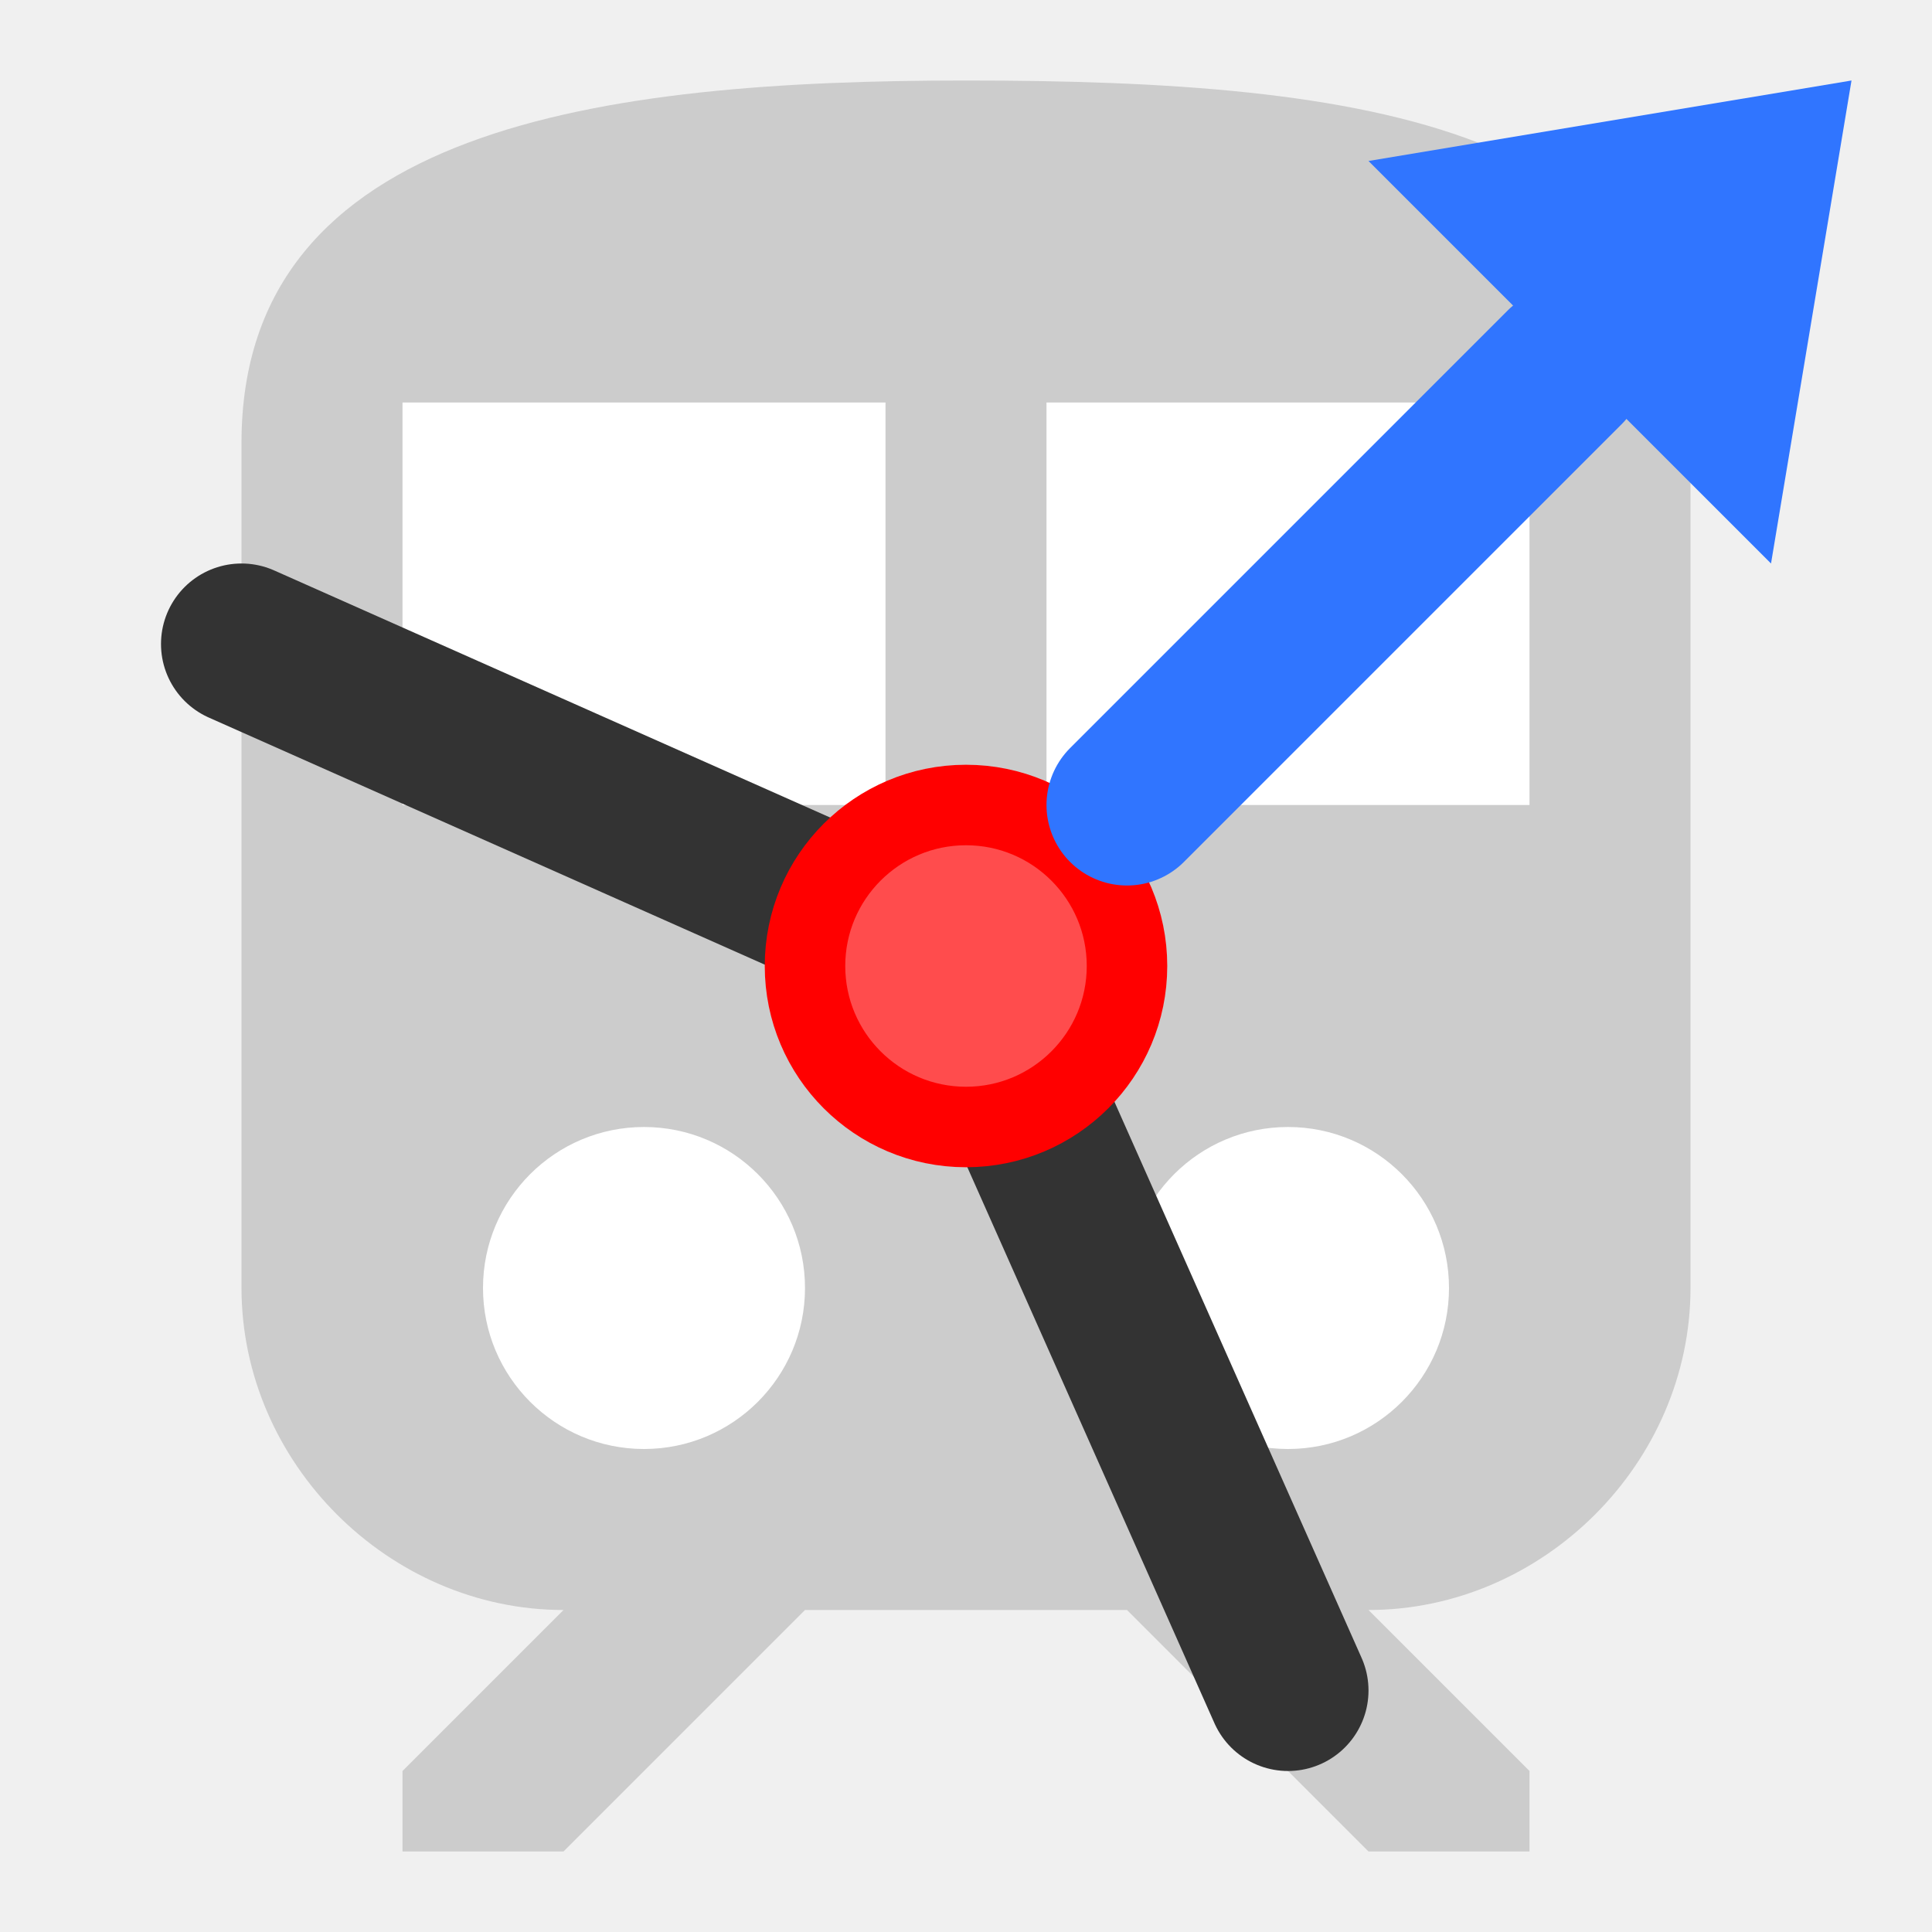
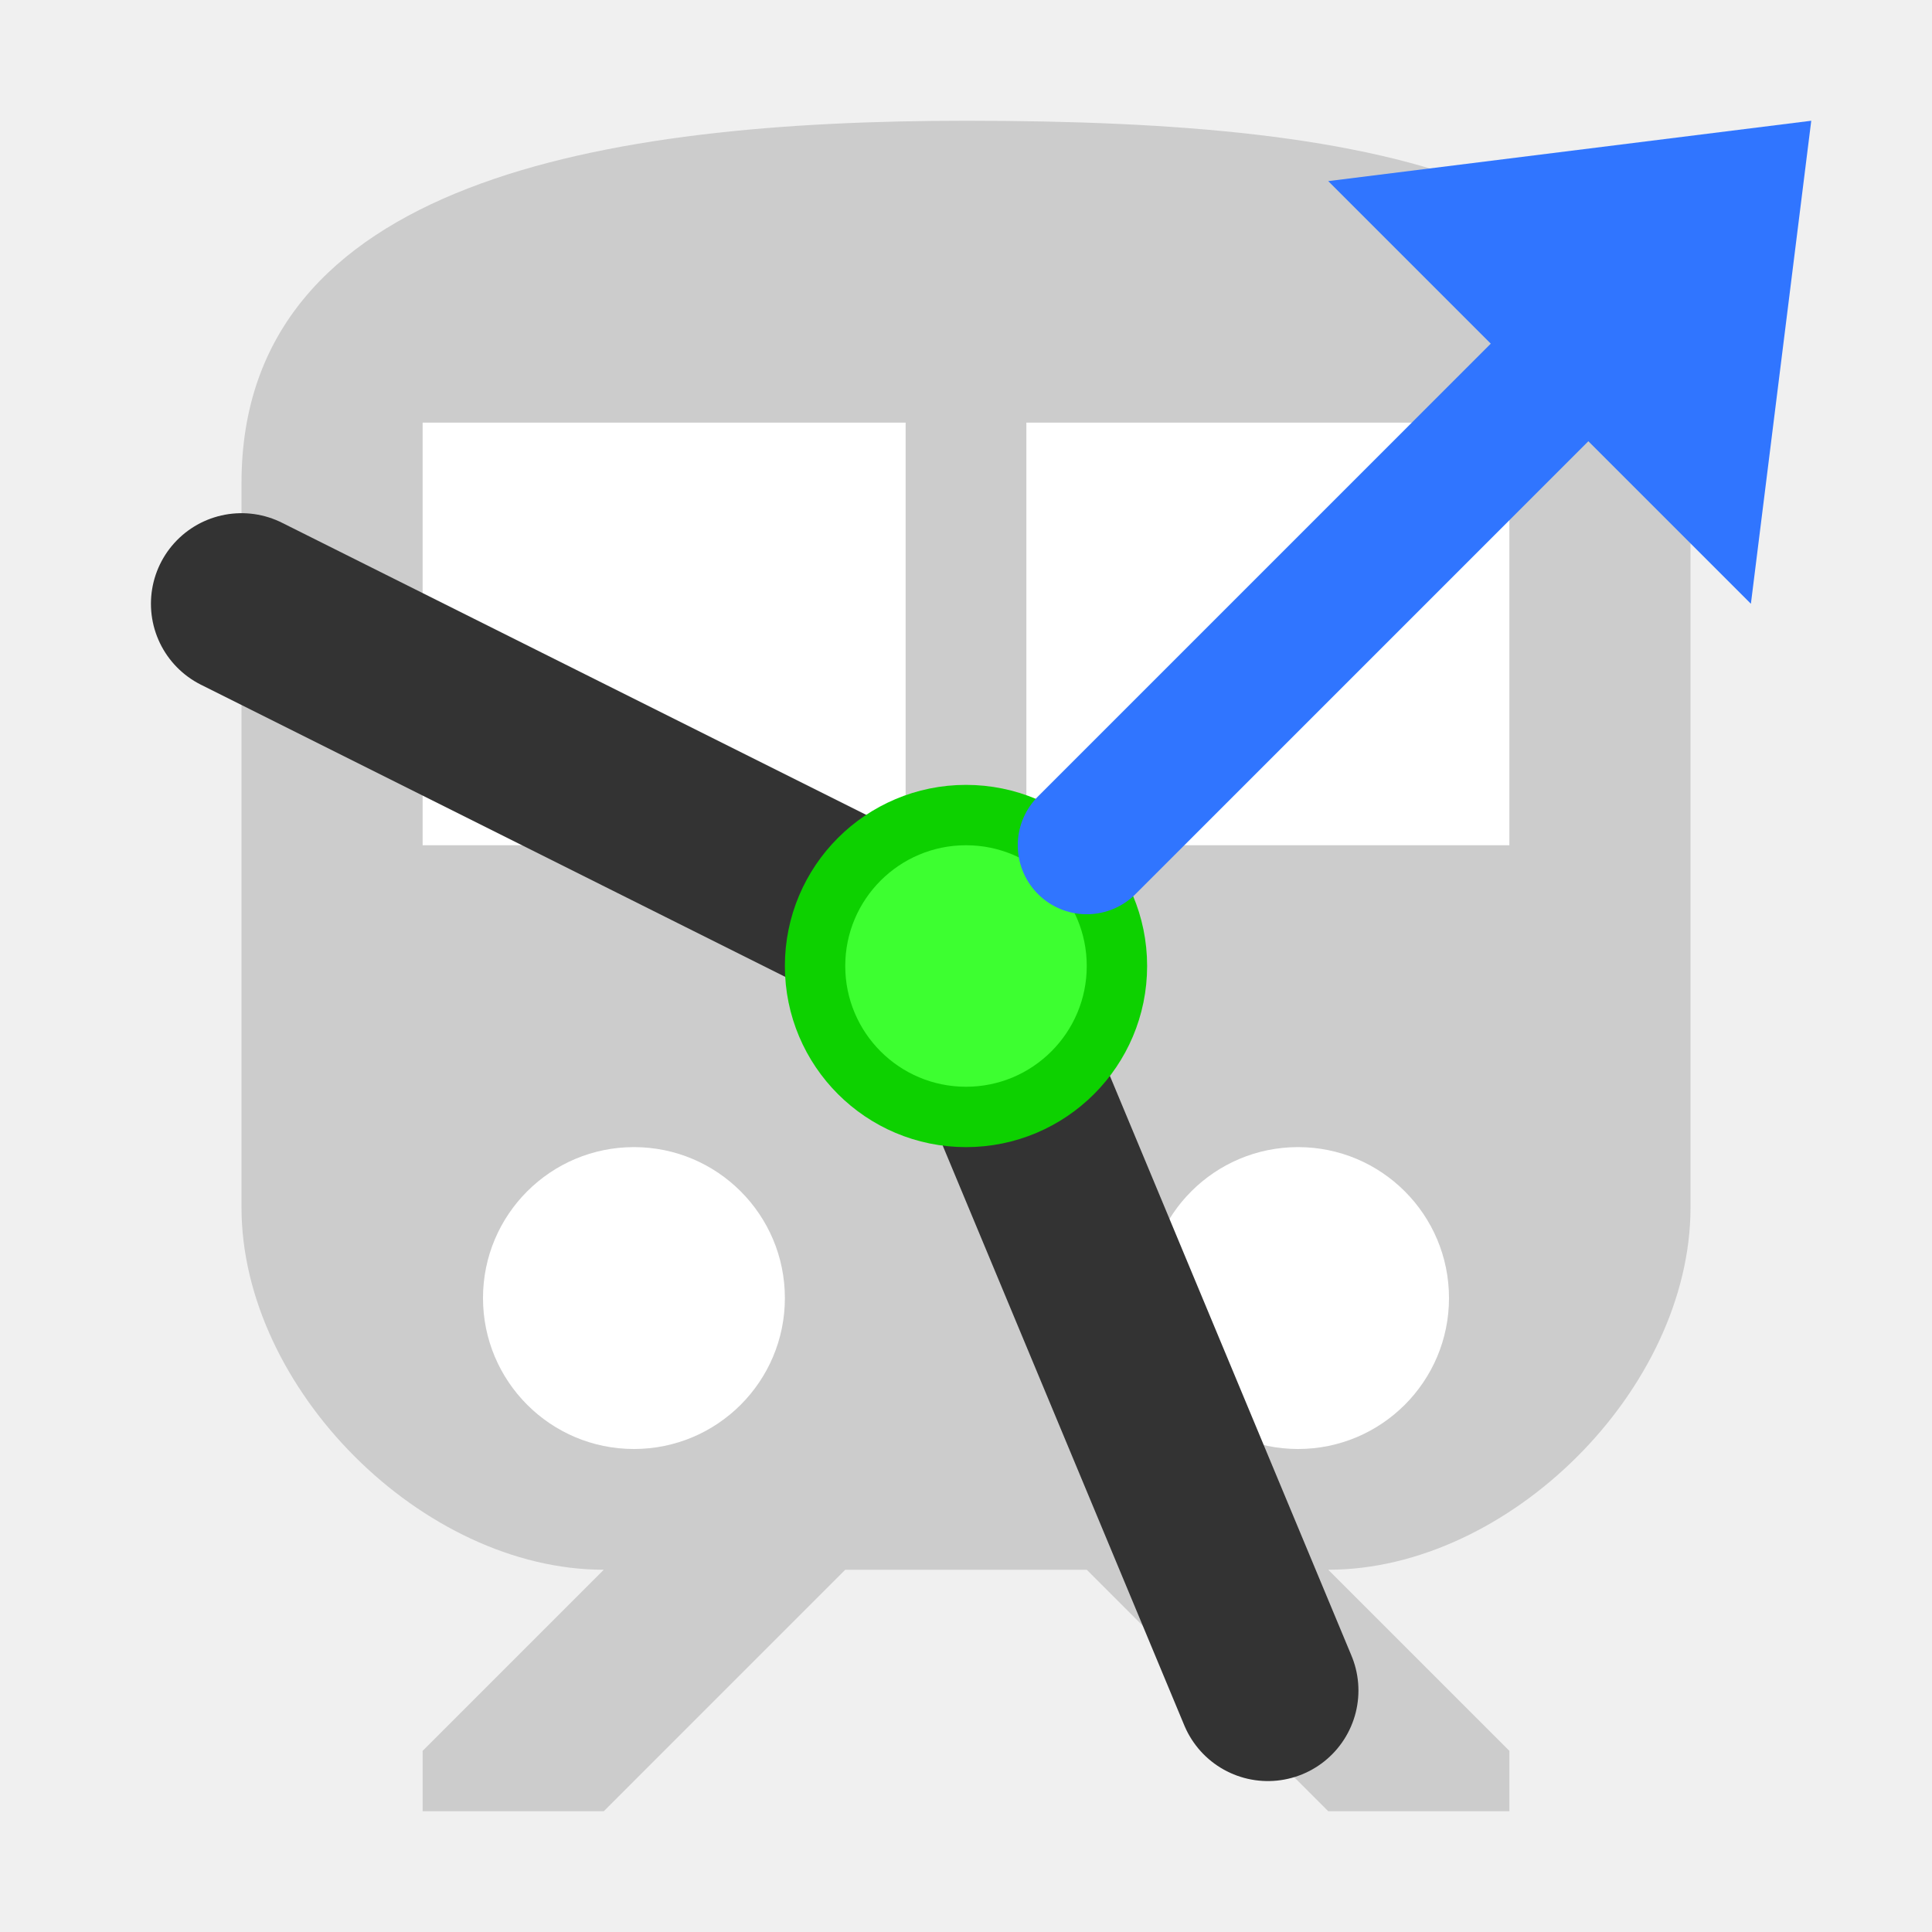
- <svg xmlns="http://www.w3.org/2000/svg" width="100%" height="100%" viewBox="0 0 24 24" version="1.1" xml:space="preserve" style="fill-rule:evenodd;clip-rule:evenodd;stroke-linecap:round;stroke-linejoin:round;stroke-miterlimit:1.5;">
+ <svg xmlns="http://www.w3.org/2000/svg" width="100%" height="100%" viewBox="0 0 32 32" version="1.1" xml:space="preserve" style="fill-rule:evenodd;clip-rule:evenodd;stroke-linecap:round;stroke-linejoin:round;stroke-miterlimit:1.5;">
+   <g transform="matrix(0.239999,0,0,0.239999,8.5714e-05,8.5714e-05)">
+     <path d="M66.667,8.333C41.667,8.333 16.667,12.453 16.667,33.333L16.667,83.333C16.667,95.833 29.167,108.333 41.667,108.333L29.167,120.833L29.167,125L41.667,125L58.333,108.333L75,108.333L91.667,125L104.167,125L104.167,120.833L91.667,108.333C104.167,108.333 116.667,95.833 116.667,83.333L116.667,33.333C116.667,12.453 95.833,8.333 66.667,8.333Z" style="fill:rgb(204,204,204);fill-rule:nonzero;" />
+     <circle cx="43.75" cy="89.583" r="10.417" style="fill:white;" />
+     <circle cx="89.583" cy="89.583" r="10.417" style="fill:white;" />
+     <rect x="29.167" y="29.167" width="33.333" height="29.167" style="fill:white;" />
+     <rect x="70.833" y="29.167" width="33.333" height="29.167" style="fill:white;" />
+   </g>
  <g>
-     <g>
-       <path d="M12,1C7.5,1 3,1.562 3,5.5L3,16C3,18.171 4.829,20 7,20L5,22L5,23L7,23L10,20L14,20L17,23L19,23L19,22L17,20C19.171,20 21,18.171 21,16L21,5.5C21,1.562 16.973,1 12,1Z" style="fill:rgb(204,204,204);fill-rule:nonzero;" />
-       <circle cx="8" cy="16" r="2" style="fill:white;" />
-       <circle cx="16" cy="16" r="2" style="fill:white;" />
-       <rect x="5" y="5" width="6" height="5" style="fill:white;" />
-       <rect x="13" y="5" width="6" height="5" style="fill:white;" />
+     <g transform="matrix(1,0,0,1,4,4)">
+       <path d="M0,6L12,12L17,24" style="fill:none;stroke:rgb(51,51,51);stroke-width:3px;" />
    </g>
-     <path d="M3,8L12,12L16,21" style="fill:none;stroke:rgb(51,51,51);stroke-width:2px;" />
-     <g transform="matrix(0.666667,0,0,0.666667,4,4)">
-       <circle cx="12" cy="12" r="3" style="fill:rgb(255,76,77);stroke:rgb(255,0,0);stroke-width:1.5px;stroke-linecap:butt;" />
+     <g transform="matrix(0.833333,0,0,0.833333,6,6)">
+       <circle cx="12" cy="12" r="3" style="fill:rgb(61,255,48);stroke:rgb(13,209,0);stroke-width:1.2px;stroke-linecap:butt;" />
    </g>
-     <g transform="matrix(0.769625,0,0,0.769625,5.29861,0.230375)">
-       <path d="M21.701,8.796L23,1L15.204,2.299L21.701,8.796Z" style="fill:rgb(48,117,255);" />
+     <g transform="matrix(1.15444,0,0,1.15444,3.44791,0.845562)">
+       <path d="M22.134,7.93L23,1L16.07,1.866L22.134,7.93Z" style="fill:rgb(48,117,255);" />
    </g>
-     <path d="M19.436,4.564C16.922,7.078 14,10 14,10" style="fill:none;stroke:rgb(48,117,255);stroke-width:2px;" />
+     <g transform="matrix(1.14286,0,0,1.14286,2.00003,2.57143)">
+       <path d="M21,3C18.486,5.514 14,10 14,10" style="fill:none;stroke:rgb(48,117,255);stroke-width:2px;" />
+     </g>
  </g>
</svg>
